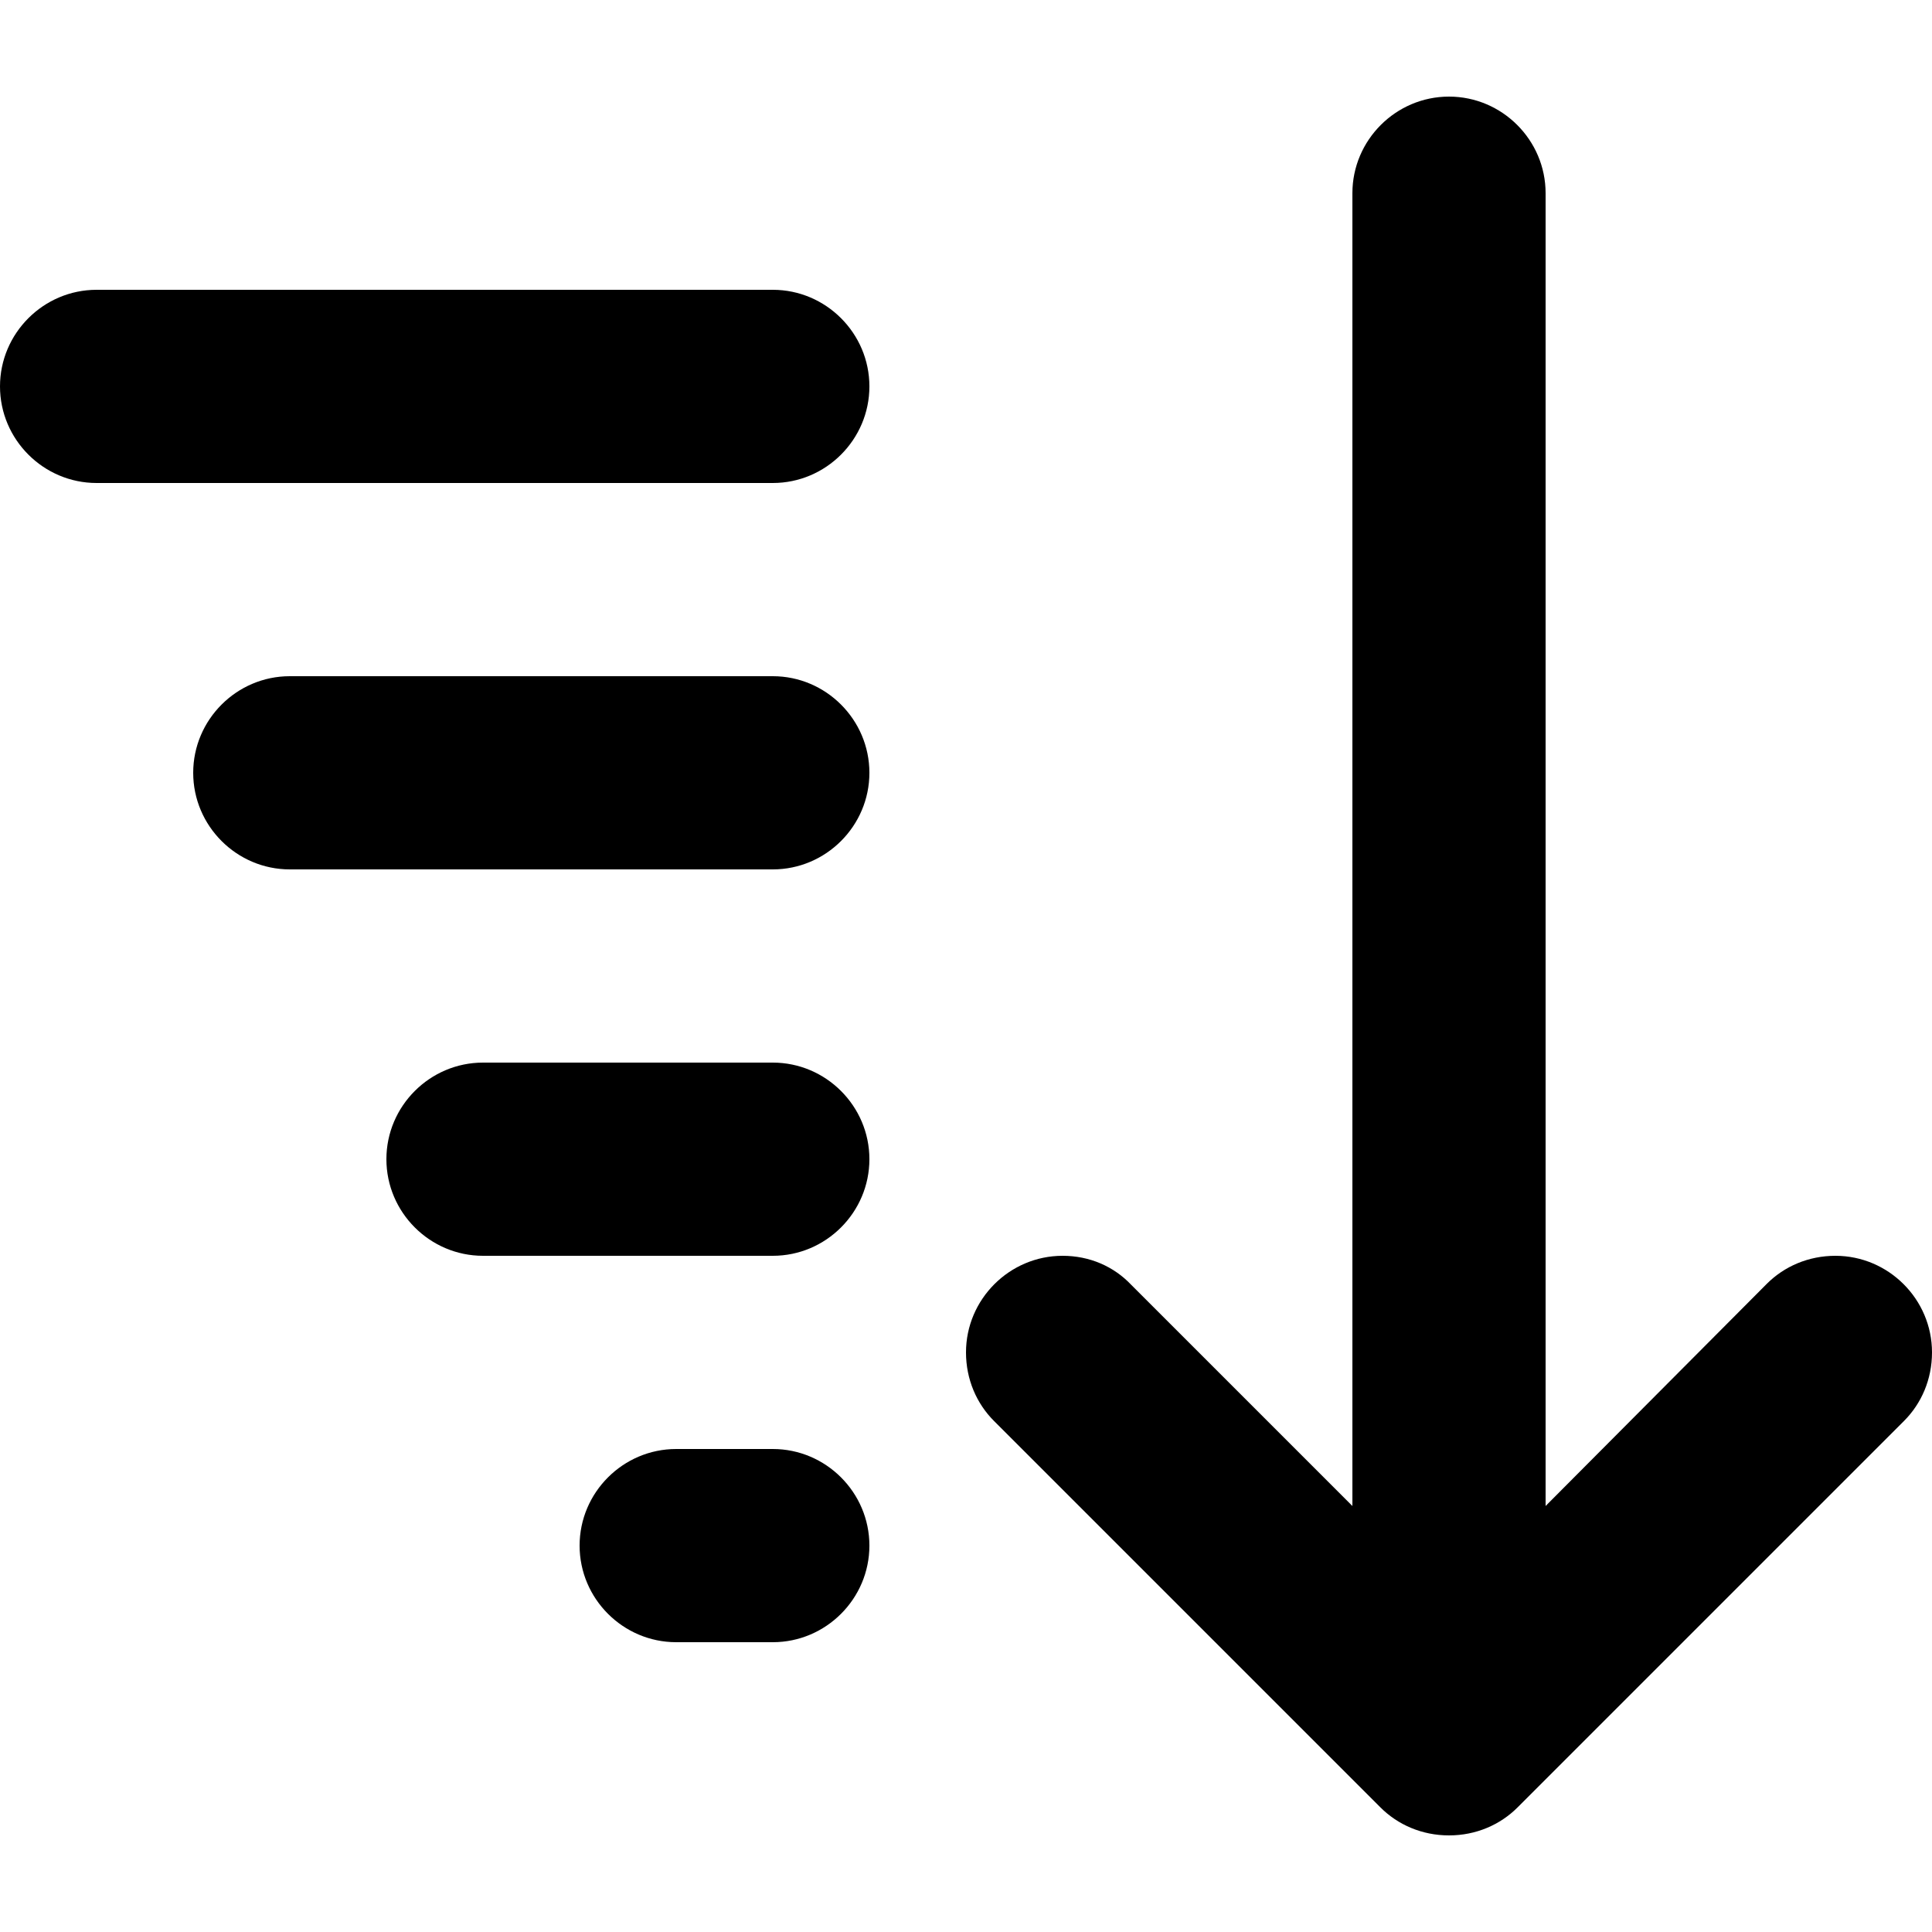
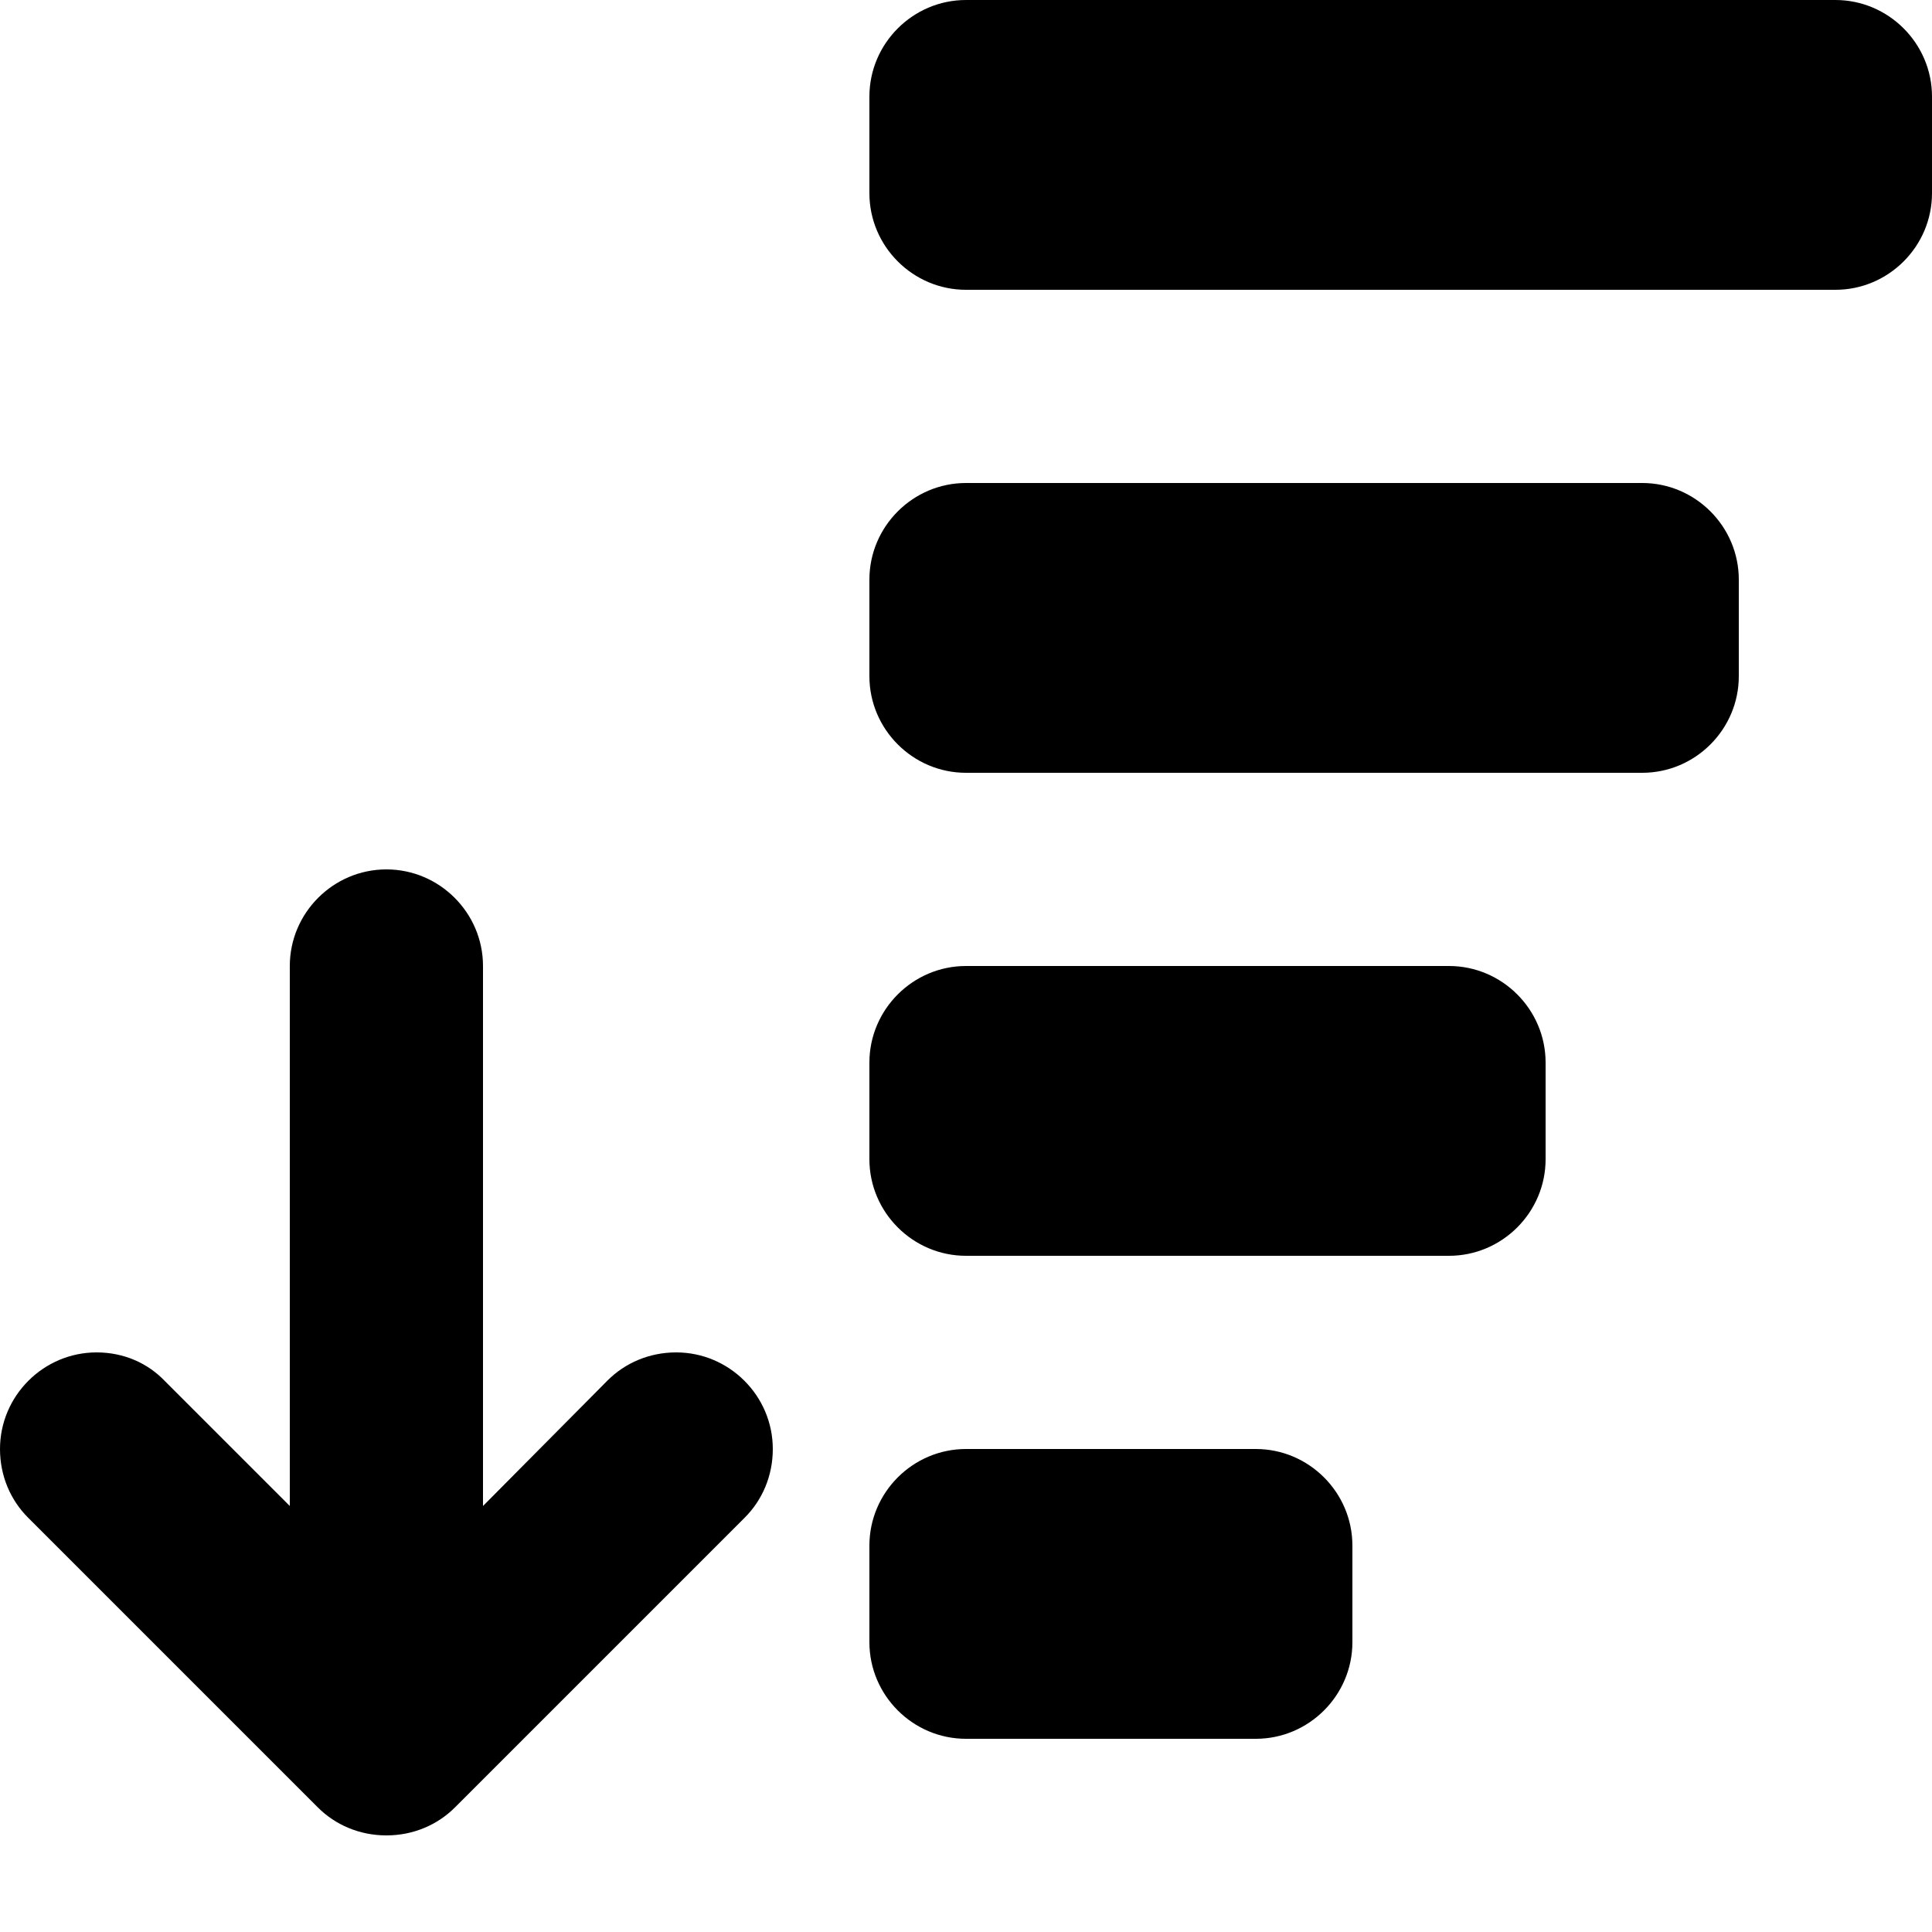
<svg xmlns="http://www.w3.org/2000/svg" version="1.1" id="Layer_1" x="0px" y="0px" viewBox="0 0 20 20" enable-background="new 0 0 20 20" xml:space="preserve">
-   <g id="sort_descending">
+   <g id="sort_descending_1_">
    <g>
-       <path fill-rule="evenodd" clip-rule="evenodd" d="M19,13c-0.28,0-0.53,0.11-0.71,0.29L16,15.59V2c0-0.55-0.45-1-1-1s-1,0.45-1,1    v13.59l-2.29-2.29C11.53,13.11,11.28,13,11,13c-0.55,0-1,0.45-1,1c0,0.28,0.11,0.53,0.29,0.71l4,4C14.47,18.89,14.72,19,15,19    s0.53-0.11,0.71-0.29l4-4C19.89,14.53,20,14.28,20,14C20,13.45,19.55,13,19,13z M8,15H7c-0.55,0-1,0.45-1,1c0,0.55,0.45,1,1,1h1    c0.55,0,1-0.45,1-1C9,15.45,8.55,15,8,15z M8,11H5c-0.55,0-1,0.45-1,1c0,0.55,0.45,1,1,1h3c0.55,0,1-0.45,1-1    C9,11.45,8.55,11,8,11z M8,3H1C0.45,3,0,3.45,0,4c0,0.55,0.45,1,1,1h7c0.55,0,1-0.45,1-1C9,3.45,8.55,3,8,3z M8,7H3    C2.45,7,2,7.45,2,8c0,0.55,0.45,1,1,1h5c0.55,0,1-0.45,1-1C9,7.45,8.55,7,8,7z" />
+       <path fill-rule="evenodd" clip-rule="evenodd" d="M13,15h-3c-0.55,0-1,0.45-1,1v1c0,0.55,0.45,1,1,1h3c0.55,0,1-0.45,1-1v-1    C14,15.45,13.55,15,13,15z M7,14c-0.28,0-0.53,0.11-0.71,0.29L5,15.59V10c0-0.55-0.45-1-1-1s-1,0.45-1,1v5.59l-1.29-1.29    C1.53,14.11,1.28,14,1,14c-0.55,0-1,0.45-1,1c0,0.28,0.11,0.53,0.29,0.71l3,3C3.47,18.89,3.72,19,4,19s0.53-0.11,0.71-0.29l3-3    C7.89,15.53,8,15.28,8,15C8,14.45,7.55,14,7,14z M19,0h-9C9.45,0,9,0.45,9,1v1c0,0.55,0.45,1,1,1h9c0.55,0,1-0.45,1-1V1    C20,0.45,19.55,0,19,0z M15,10h-5c-0.55,0-1,0.45-1,1v1c0,0.55,0.45,1,1,1h5c0.55,0,1-0.45,1-1v-1C16,10.45,15.55,10,15,10z M17,5    h-7C9.45,5,9,5.45,9,6v1c0,0.55,0.45,1,1,1h7c0.55,0,1-0.45,1-1V6C18,5.45,17.55,5,17,5z" />
    </g>
  </g>
</svg>
